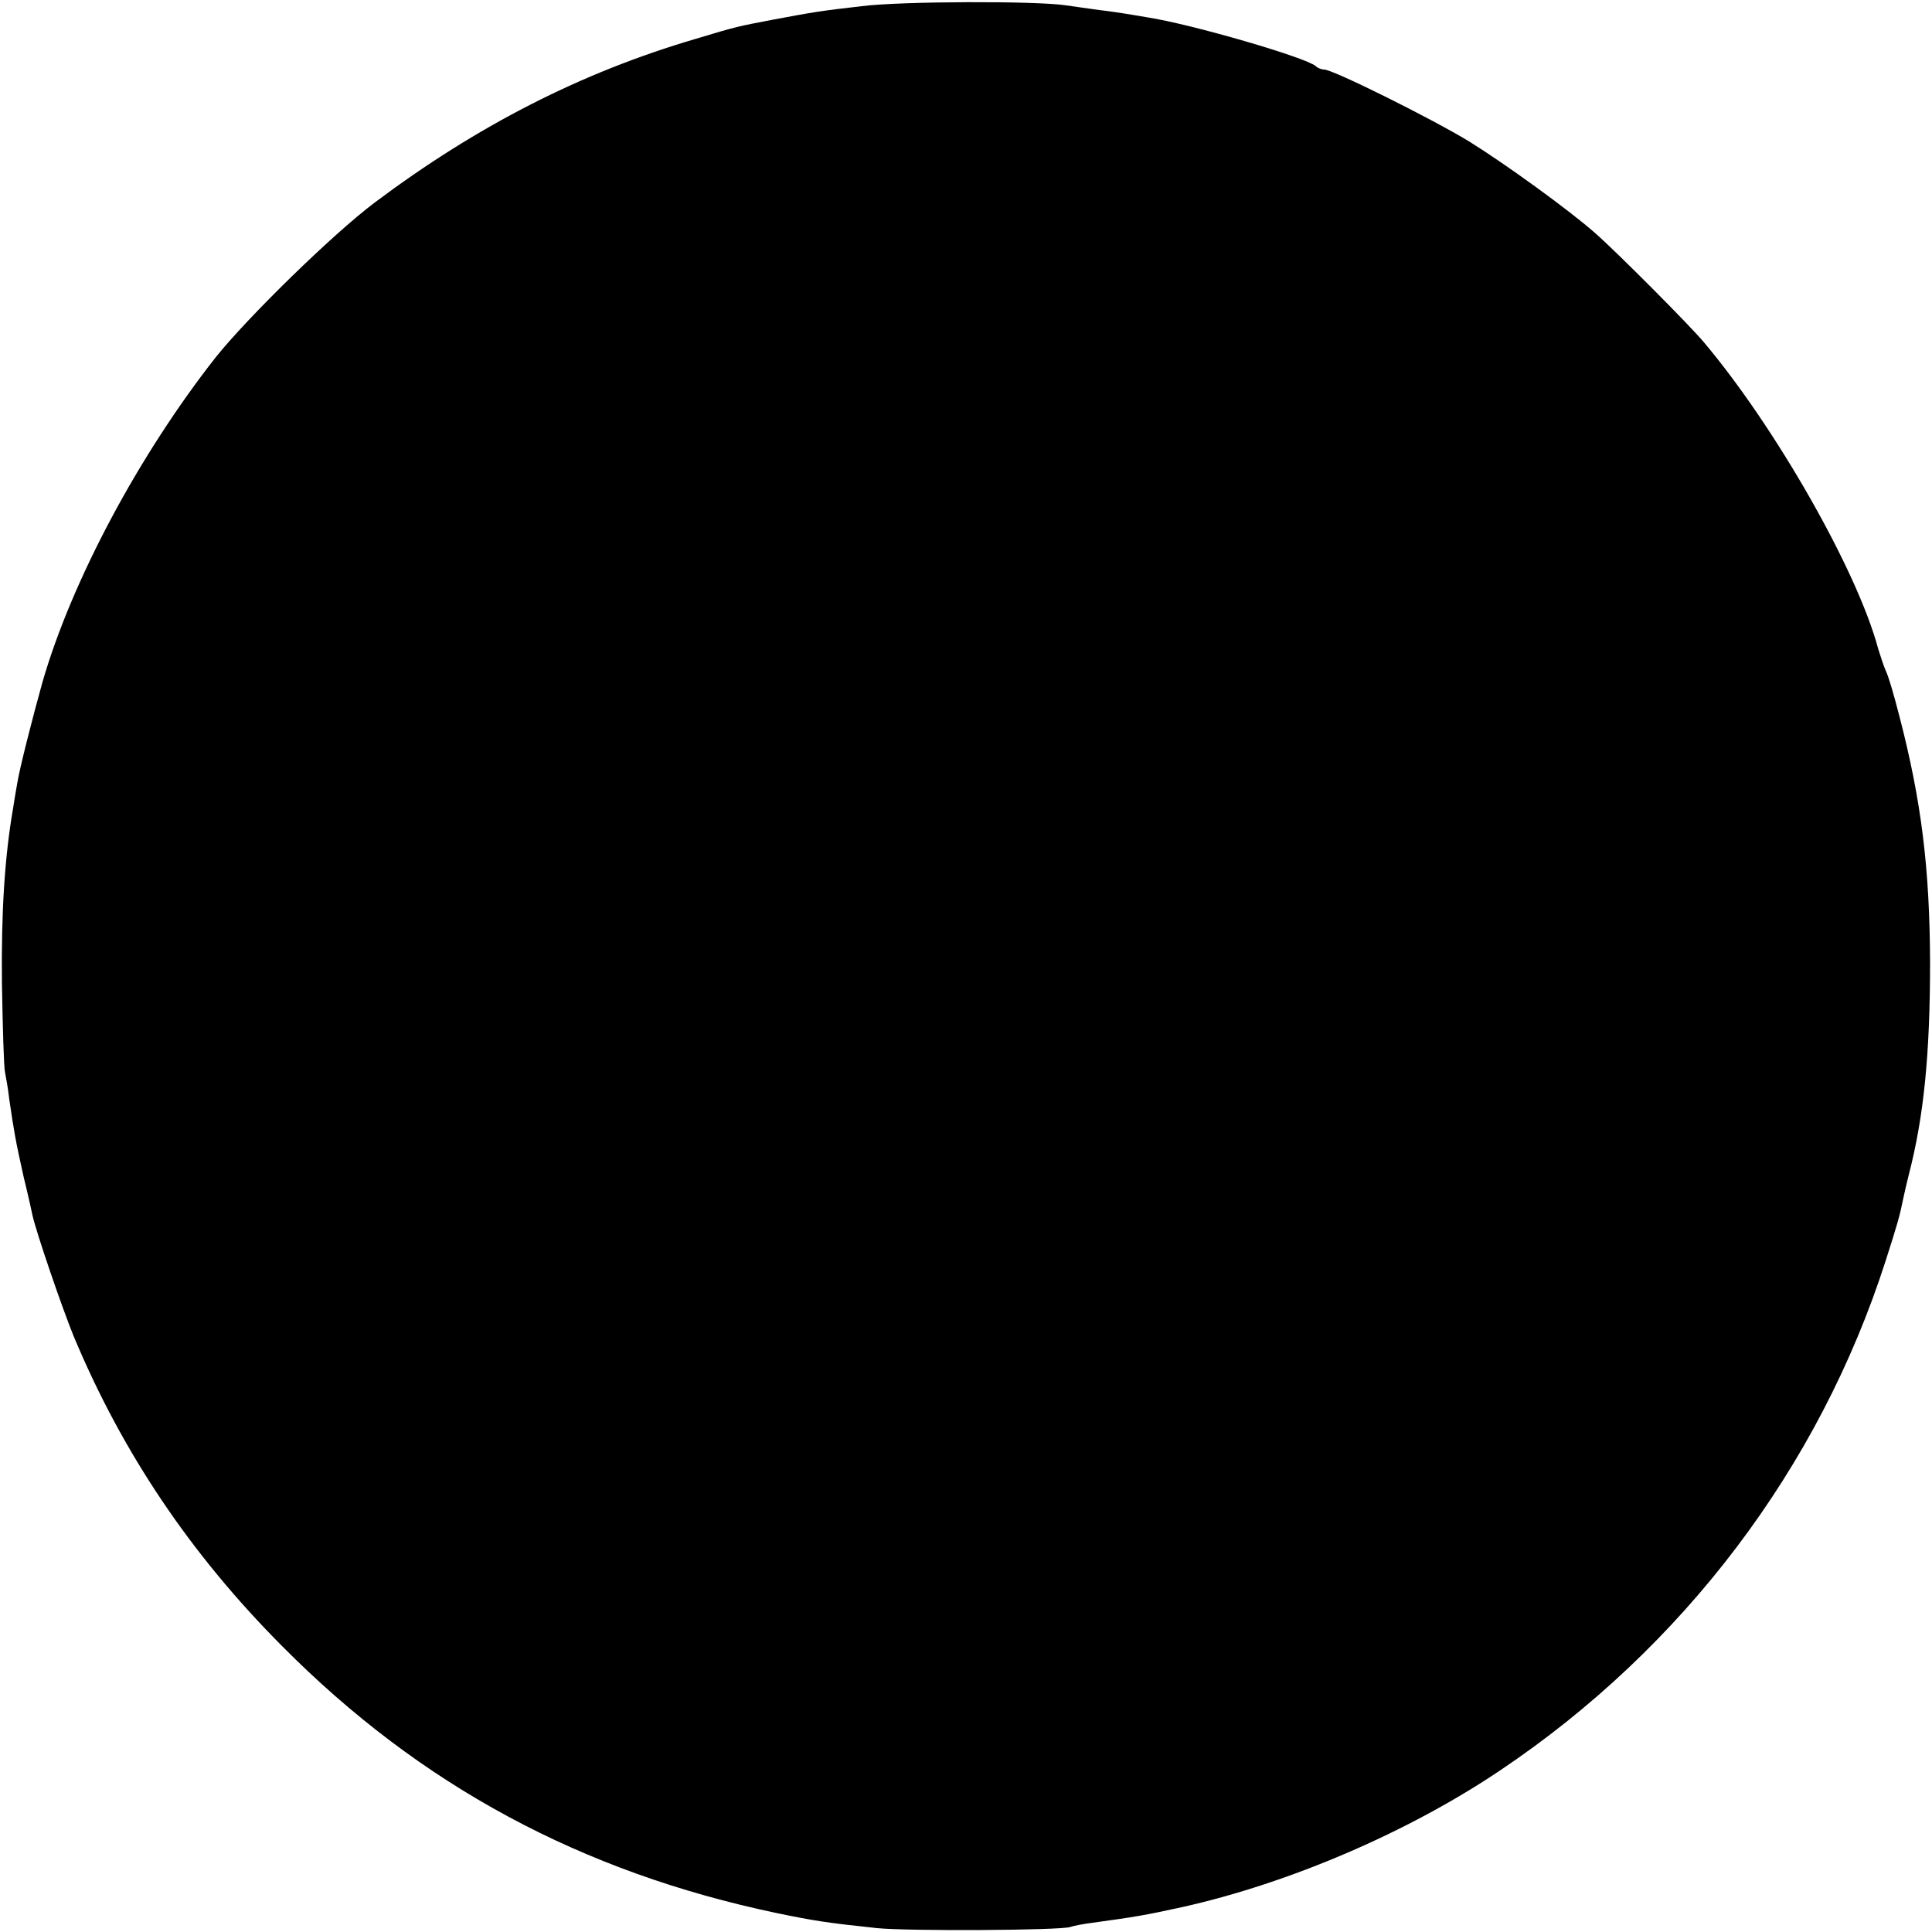
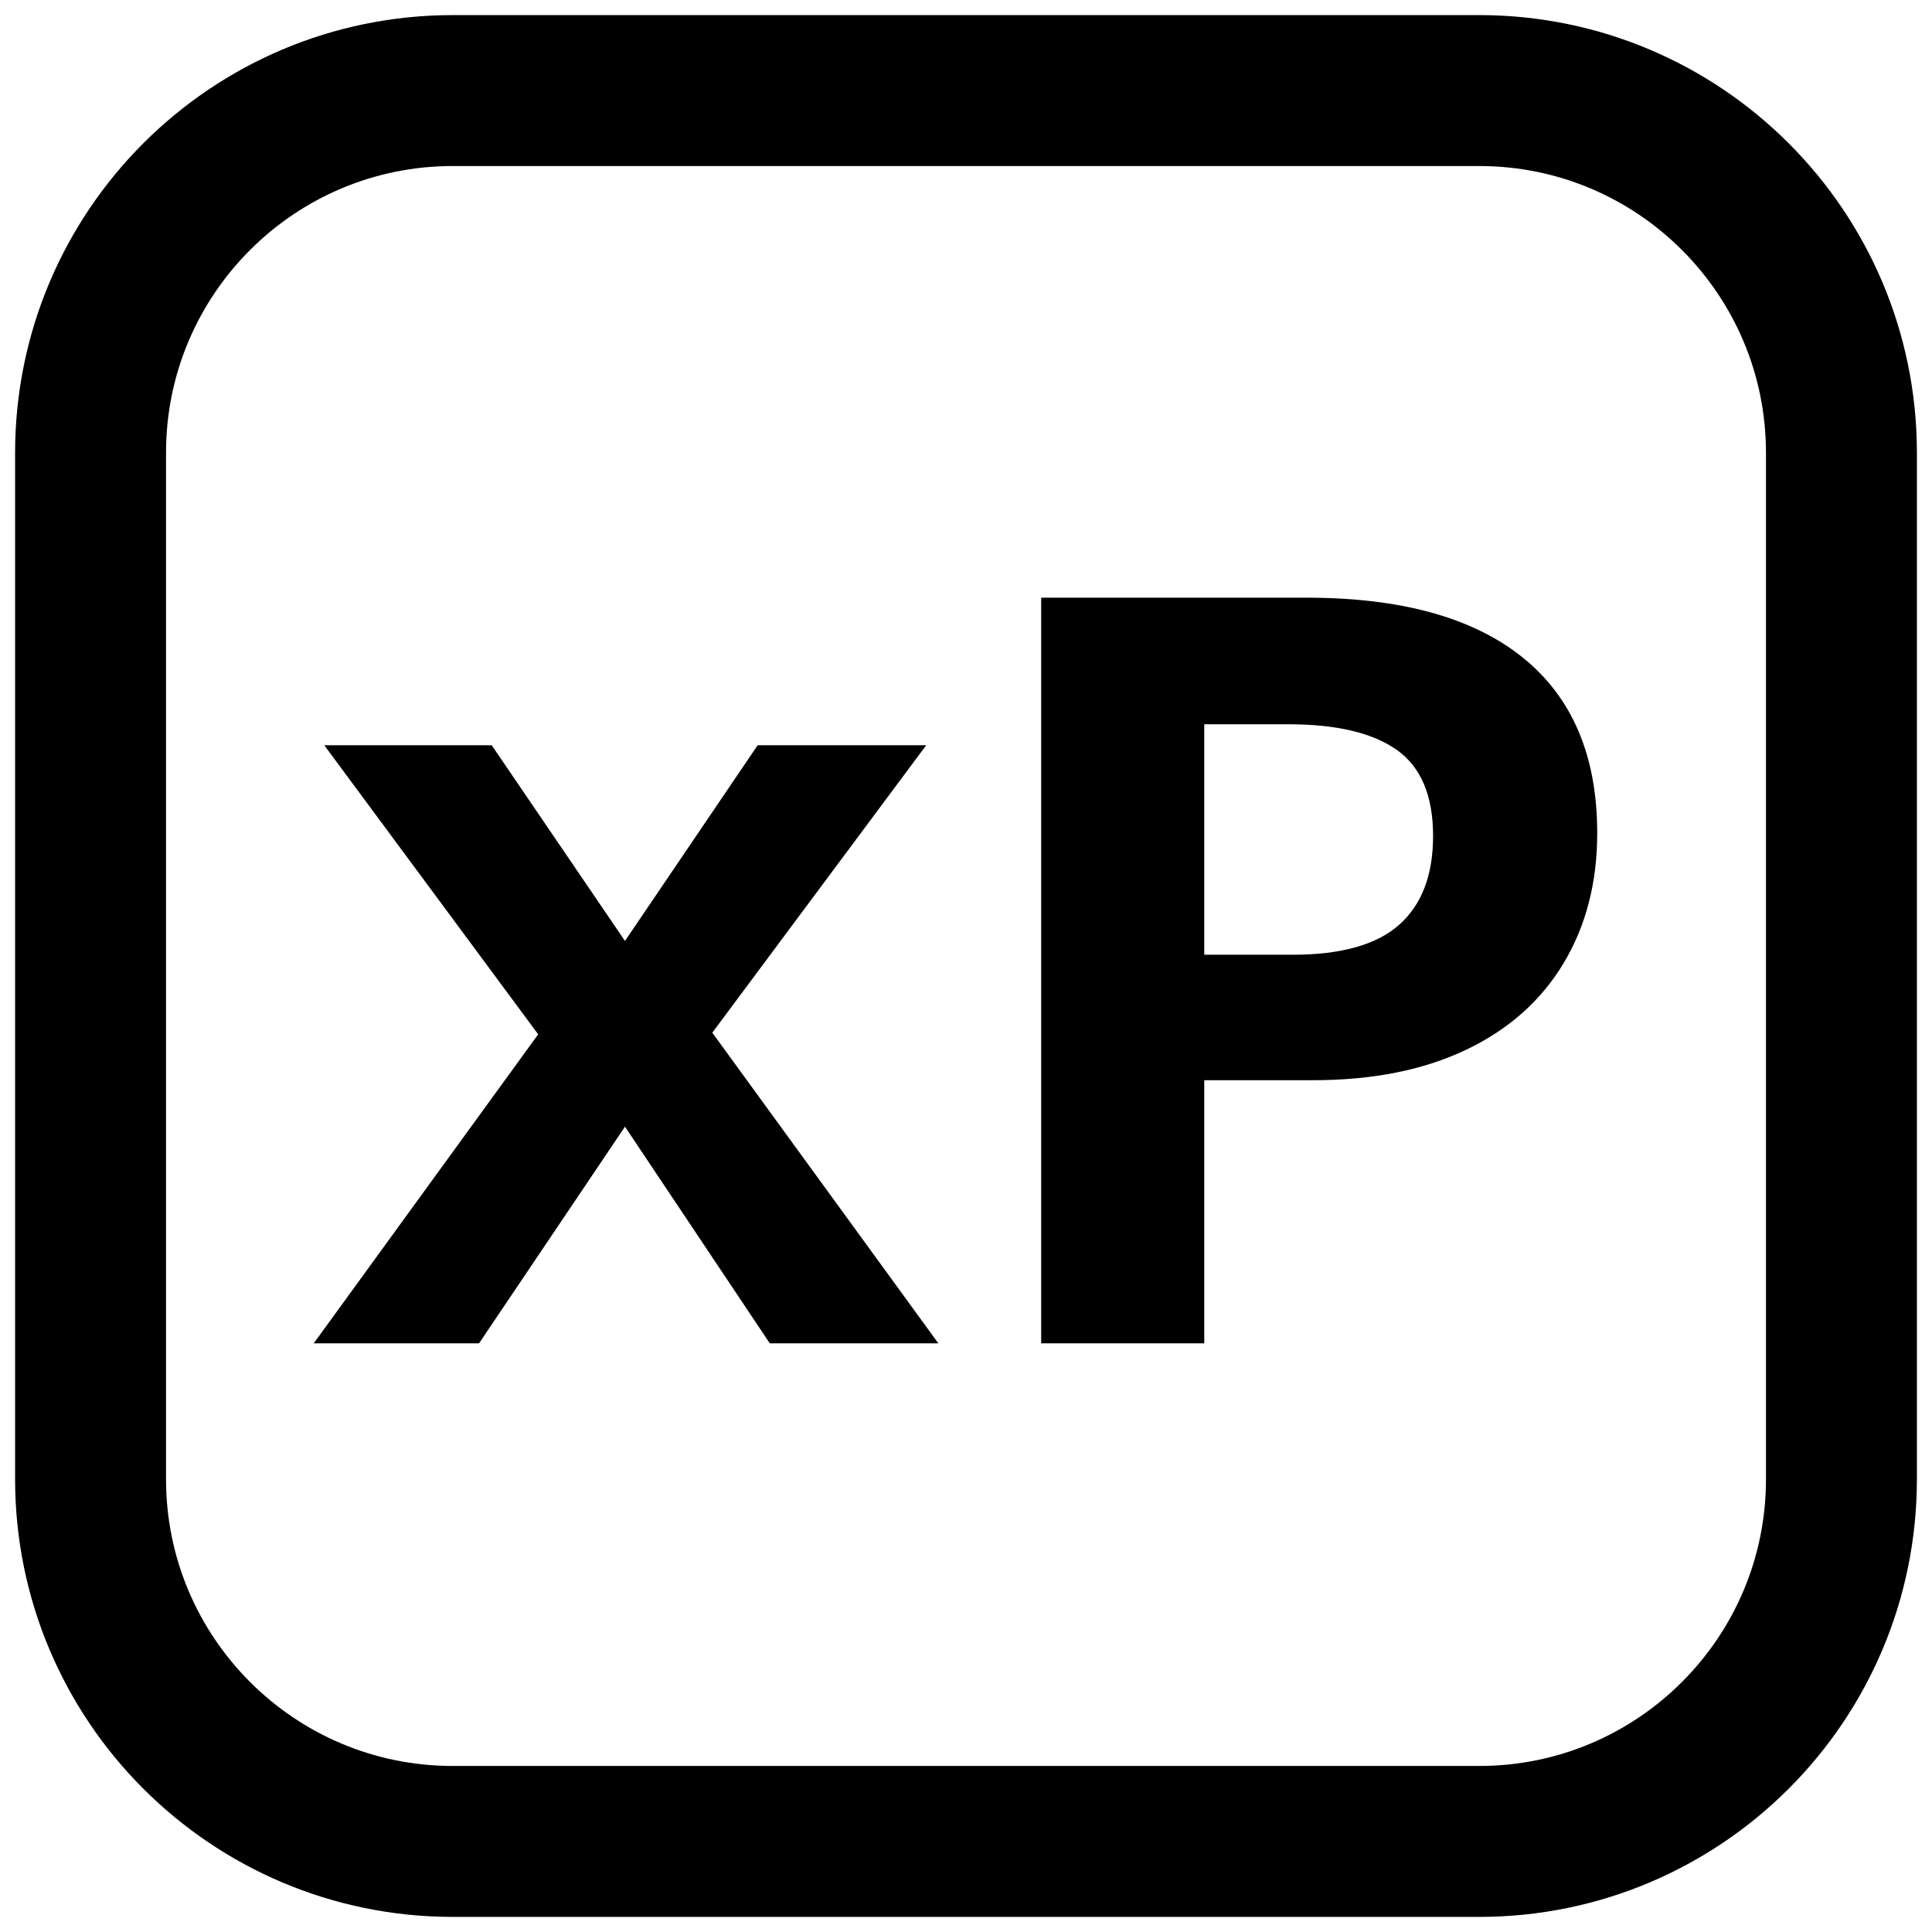
- <svg xmlns="http://www.w3.org/2000/svg" version="1.0" width="500pt" height="500pt" viewBox="0 0 500 500" preserveAspectRatio="xMidYMid meet">
-   <g transform="translate(0,500) scale(0.1,-0.1)" fill="#000000" stroke="none">
-     <path d="M2230 4984 c-106 -12 -129 -16 -230 -35 -89 -17 -92 -17 -201 -50 -296 -87 -565 -225 -829 -423 -108 -81 -329 -297 -412 -401 -198 -252 -372 -577 -448 -840 -26 -93 -59 -223 -65 -260 -4 -22 -9 -52 -11 -66 -22 -127 -31 -269 -29 -454 2 -115 5 -219 8 -230 2 -11 8 -42 11 -70 12 -82 16 -106 37 -200 12 -49 22 -94 23 -100 10 -45 76 -238 107 -314 125 -299 301 -562 539 -801 358 -361 775 -585 1280 -691 97 -20 128 -25 260 -39 80 -8 475 -6 500 3 8 3 34 8 58 11 109 15 134 19 234 41 276 62 582 193 820 353 474 318 826 783 998 1319 31 97 36 114 46 163 3 14 9 41 14 60 39 151 55 312 55 550 -1 242 -22 415 -79 635 -16 62 -28 103 -36 120 -5 11 -13 36 -19 55 -54 203 -267 576 -452 795 -37 44 -224 232 -281 282 -68 60 -234 180 -326 237 -97 59 -352 186 -375 186 -7 0 -17 4 -22 9 -25 22 -319 108 -435 126 -25 4 -52 9 -60 10 -8 1 -37 6 -65 9 -27 4 -66 9 -85 12 -75 12 -429 11 -530 -2z" />
-   </g>
+ <svg xmlns="http://www.w3.org/2000/svg" viewBox="0 0 512 512">
+   <rect x="24" y="24" width="464" height="464" rx="96" fill="none" stroke="#000" stroke-width="40" />
+   <text x="256" y="356" font-family="Consolas, 'Courier New', monospace" font-size="300" font-weight="700" text-anchor="middle" fill="#000">xP</text>
</svg>
